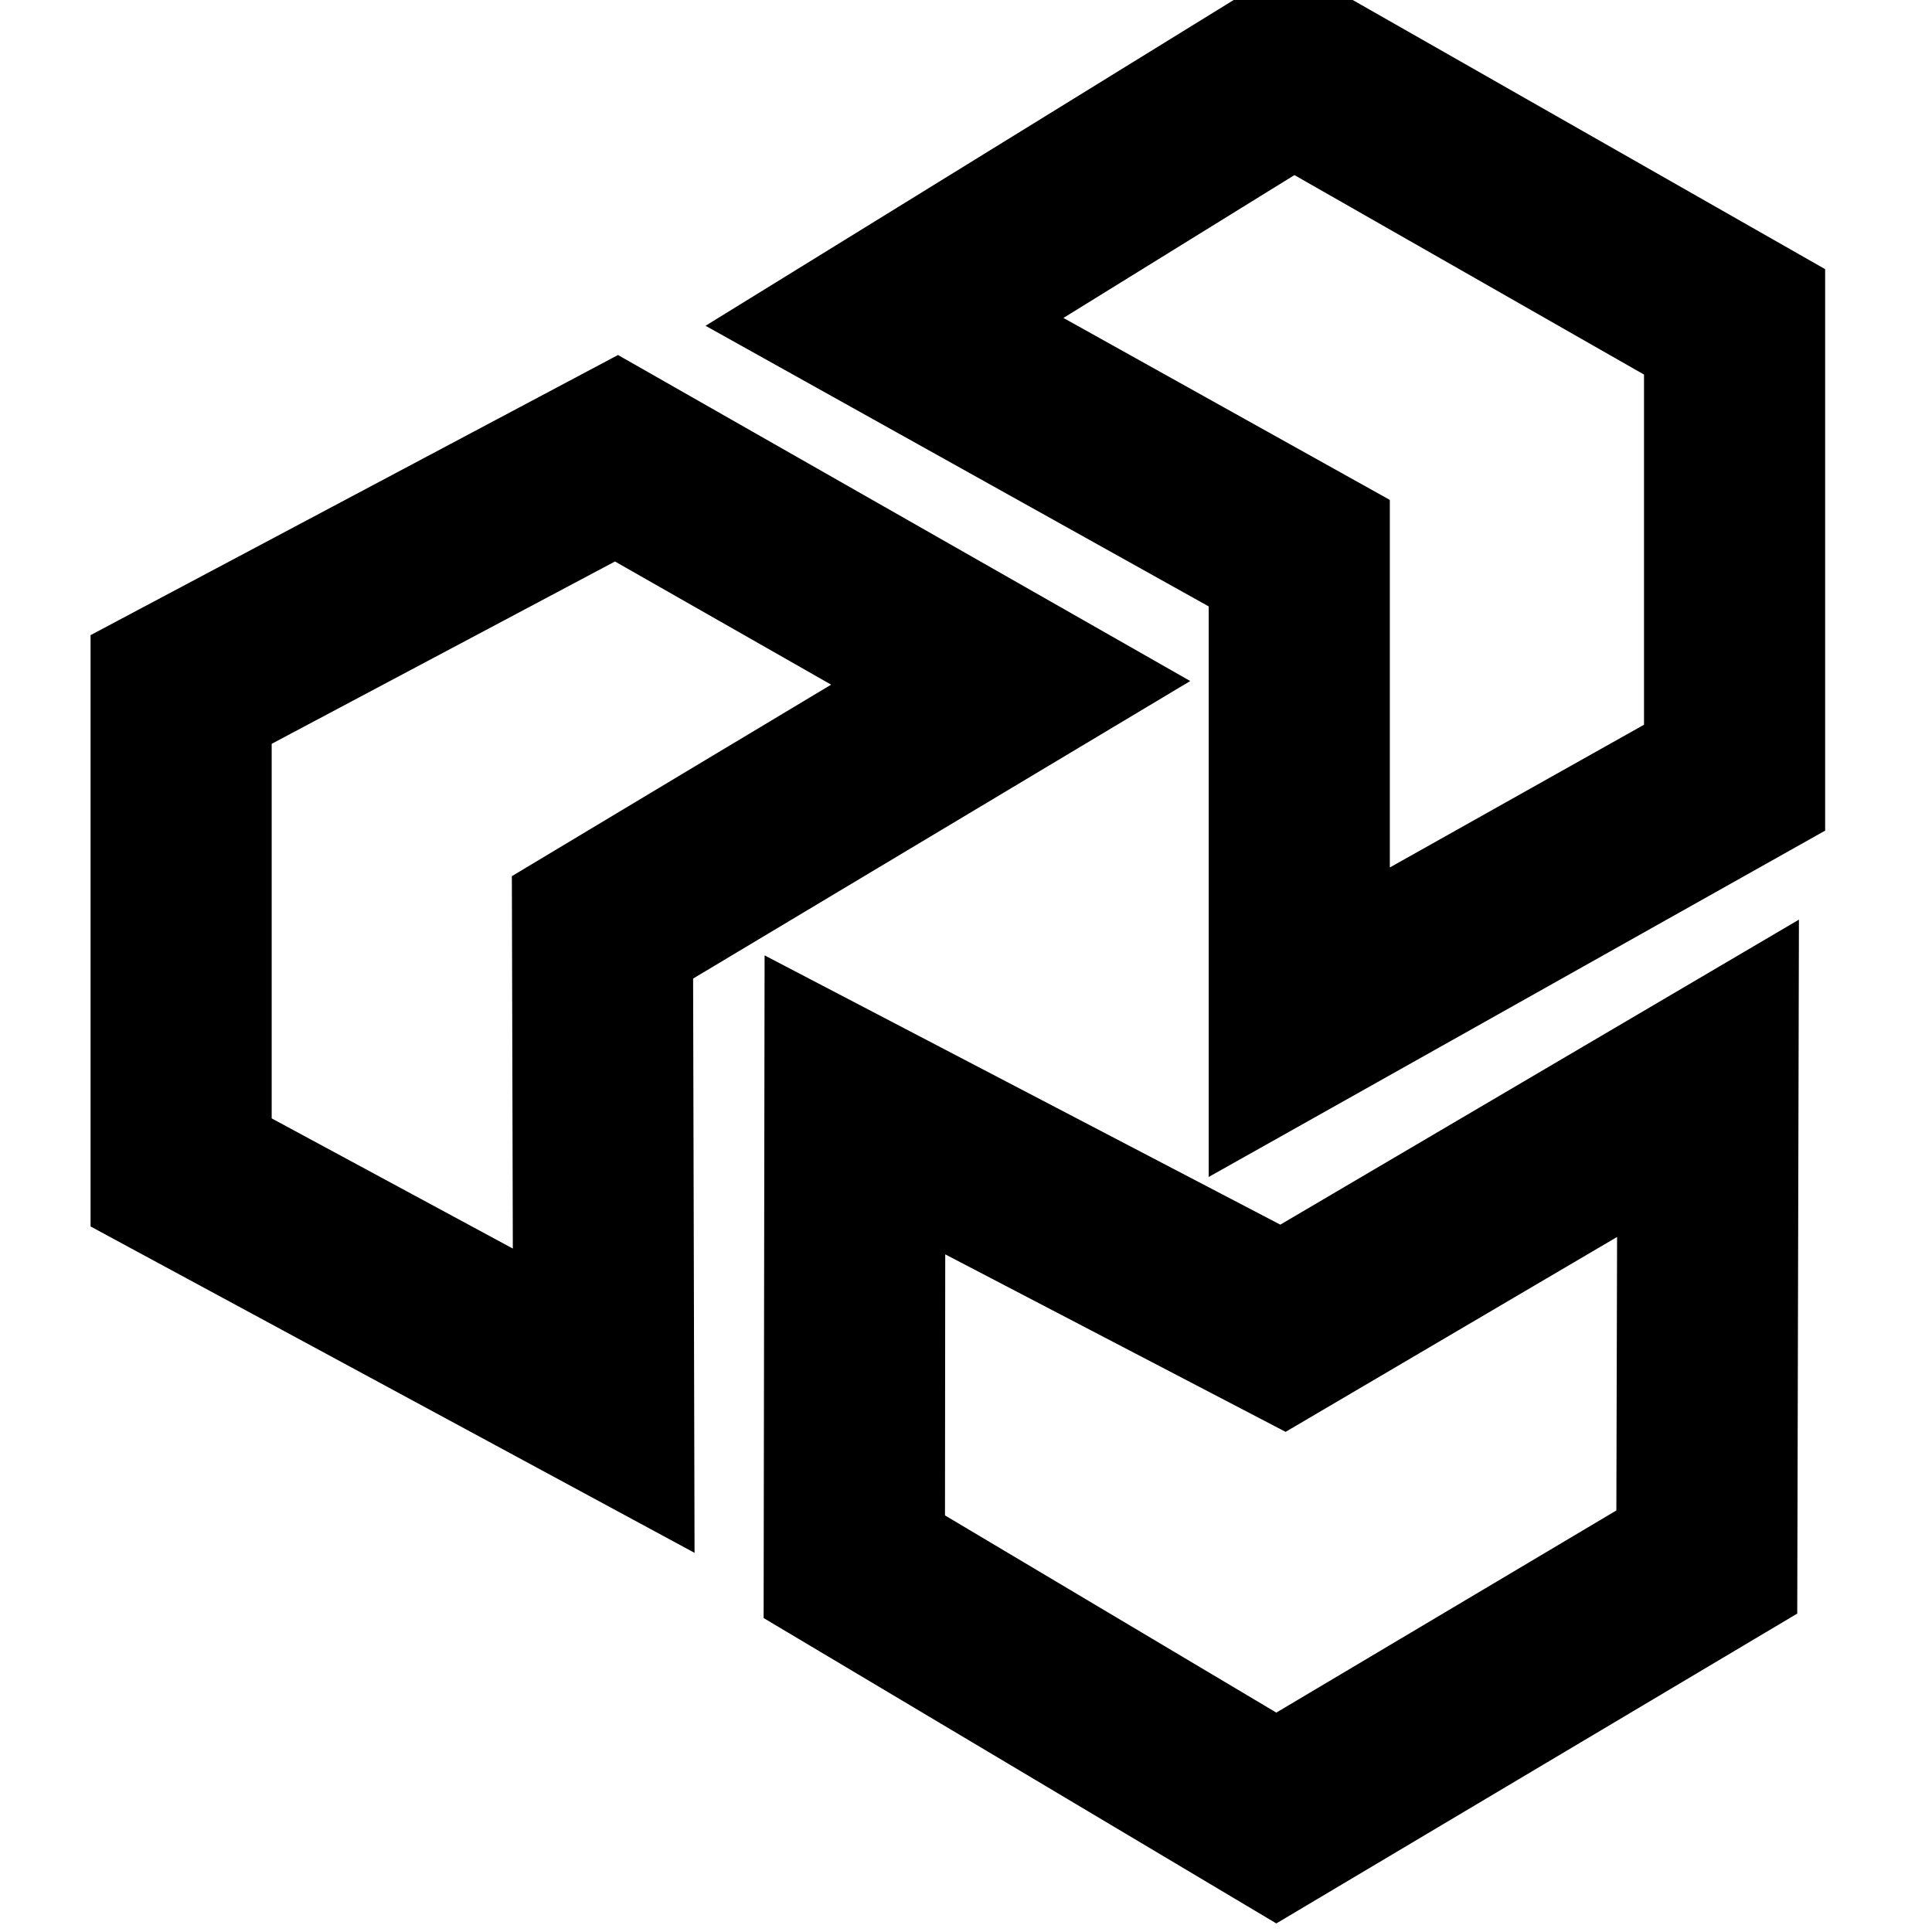
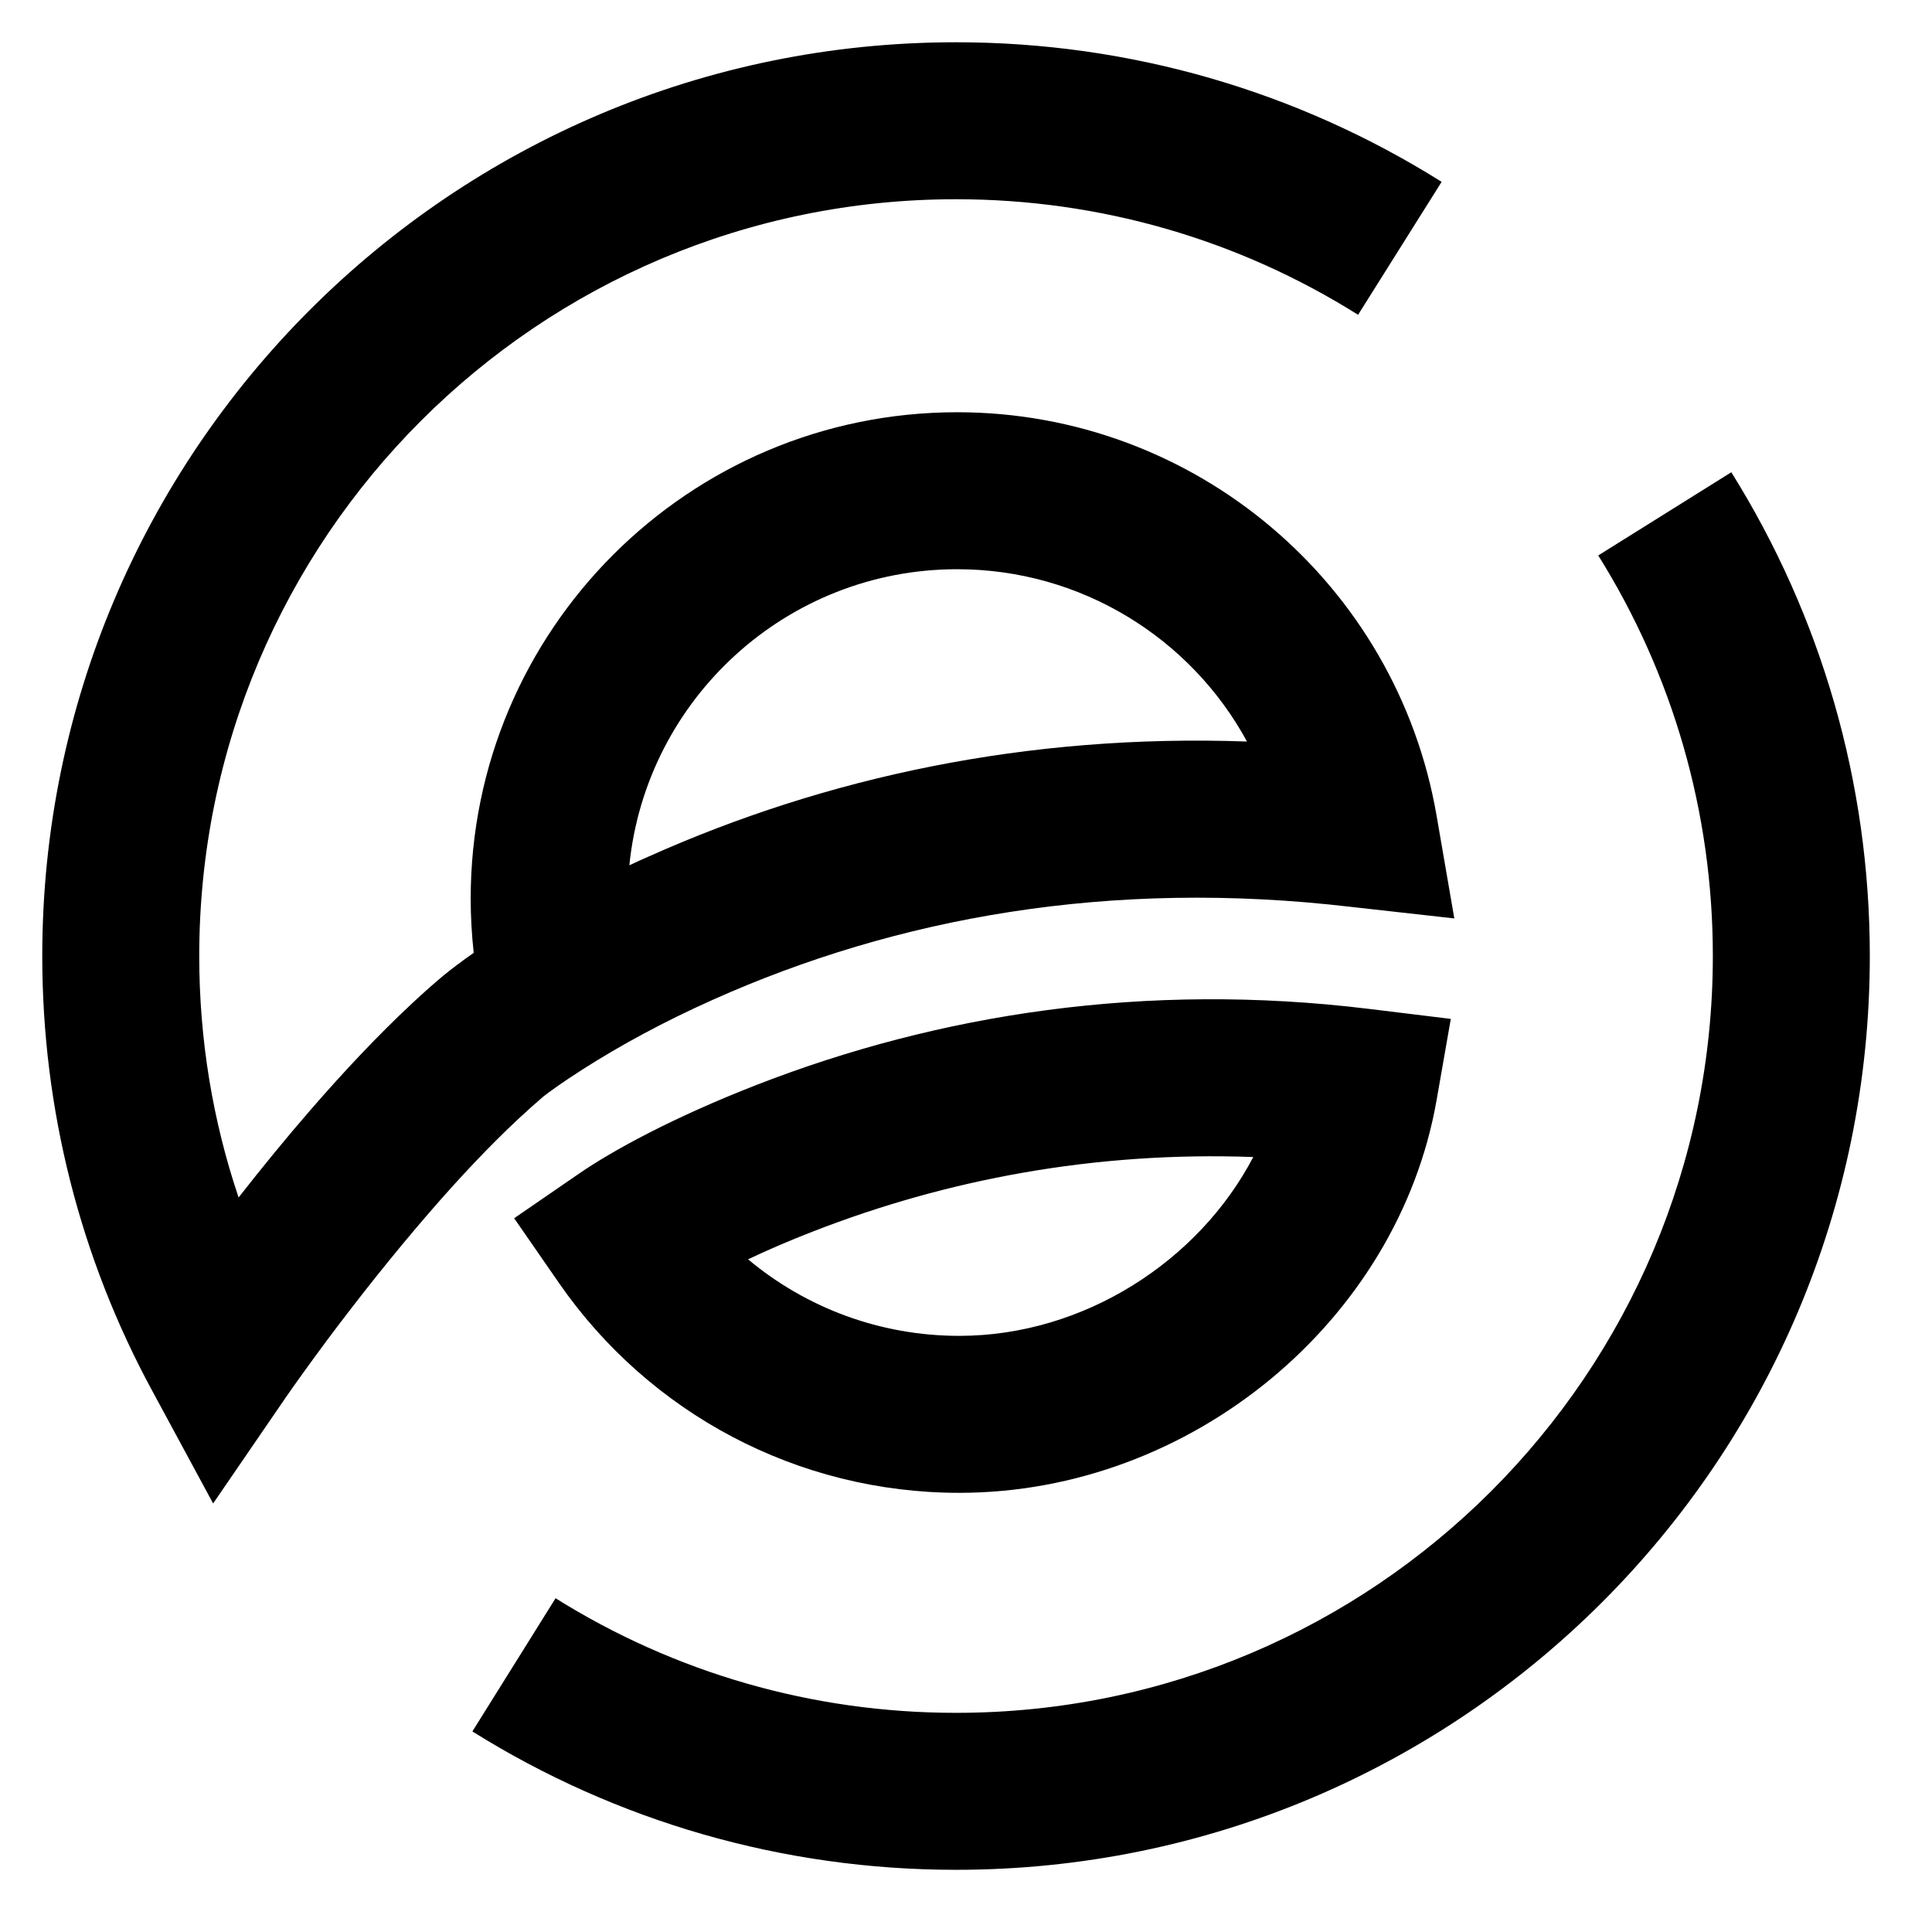
- <svg xmlns="http://www.w3.org/2000/svg" width="16" height="16" viewBox="0 0 16 16">
-   <path fill="currentColor" d="M4.247 10.34l-.008-3.084L6.883 5.67l-1.79-1.02-2.843 1.51v3.102l1.997 1.078zM5.74 8.105l.012 4.755L.75 10.157V5.26l4.368-2.32 4.739 2.7L5.74 8.104zM11.51 4.14v3.044l2.105-1.182v-2.9L10.72 1.45 8.807 2.633 11.51 4.14zm-1.5.882L5.843 2.698l4.847-2.99 4.425 2.521v4.65L10.01 9.747V5.02zm-2.184 7.528l2.744 1.633 2.816-1.674.006-2.265-2.745 1.614-2.819-1.47-.002 2.162zm7.072-4.932l-.014 5.745-4.314 2.566L6.324 13.4l.008-5.488 4.271 2.23 4.295-2.526z" />
+ <svg viewBox="0 0 16 16">
+   <path fill="currentColor" d="M5.375,7.092 C6.838,6.438 8.5,6.076 10.327,6.141 C9.862,5.285 8.954,4.714 7.927,4.714 C6.514,4.714 5.351,5.789 5.212,7.166 C5.265,7.141 5.319,7.116 5.375,7.092 Z M3.898,7.443 C3.898,5.218 5.702,3.414 7.927,3.414 C9.895,3.414 11.566,4.835 11.897,6.754 L12.044,7.606 L11.185,7.51 C9.194,7.276 7.425,7.599 5.905,8.279 C5.495,8.462 5.136,8.658 4.832,8.852 C4.656,8.964 4.541,9.048 4.5,9.081 C4.433,9.138 4.364,9.2 4.292,9.267 C4.061,9.483 3.814,9.743 3.558,10.039 C3.267,10.375 2.98,10.736 2.71,11.097 C2.549,11.314 2.43,11.481 2.366,11.574 L1.765,12.451 L1.259,11.515 C0.665,10.419 0.35,9.19 0.35,7.917 C0.35,3.738 3.738,0.35 7.917,0.35 C9.359,0.35 10.743,0.755 11.939,1.506 L11.247,2.607 C10.257,1.985 9.113,1.65 7.917,1.65 C4.456,1.65 1.65,4.456 1.65,7.917 C1.65,8.607 1.761,9.28 1.976,9.917 C2.17,9.669 2.371,9.423 2.575,9.188 C2.86,8.86 3.137,8.567 3.405,8.317 C3.491,8.236 3.576,8.16 3.67,8.081 C3.741,8.023 3.826,7.959 3.923,7.891 C3.907,7.743 3.898,7.593 3.898,7.443 Z M13.236,4.6 L14.338,3.911 C15.083,5.103 15.485,6.481 15.485,7.917 C15.485,12.097 12.097,15.485 7.917,15.485 C6.482,15.485 5.104,15.084 3.912,14.339 L4.601,13.236 C5.587,13.853 6.727,14.185 7.917,14.185 C11.379,14.185 14.185,11.379 14.185,7.917 C14.185,6.727 13.853,5.587 13.236,4.6 Z M4.629,10.625 L4.258,10.089 L4.796,9.719 C5.077,9.526 5.575,9.254 6.265,8.985 C7.773,8.398 9.484,8.129 11.335,8.355 L12.015,8.438 L11.897,9.112 C11.577,10.937 9.867,12.363 7.944,12.363 C6.605,12.363 5.377,11.705 4.629,10.625 Z M7.944,11.063 C8.976,11.063 9.929,10.443 10.379,9.582 C9.061,9.534 7.837,9.769 6.737,10.197 C6.543,10.272 6.362,10.35 6.195,10.429 C6.677,10.832 7.29,11.063 7.944,11.063 Z" />
</svg>
